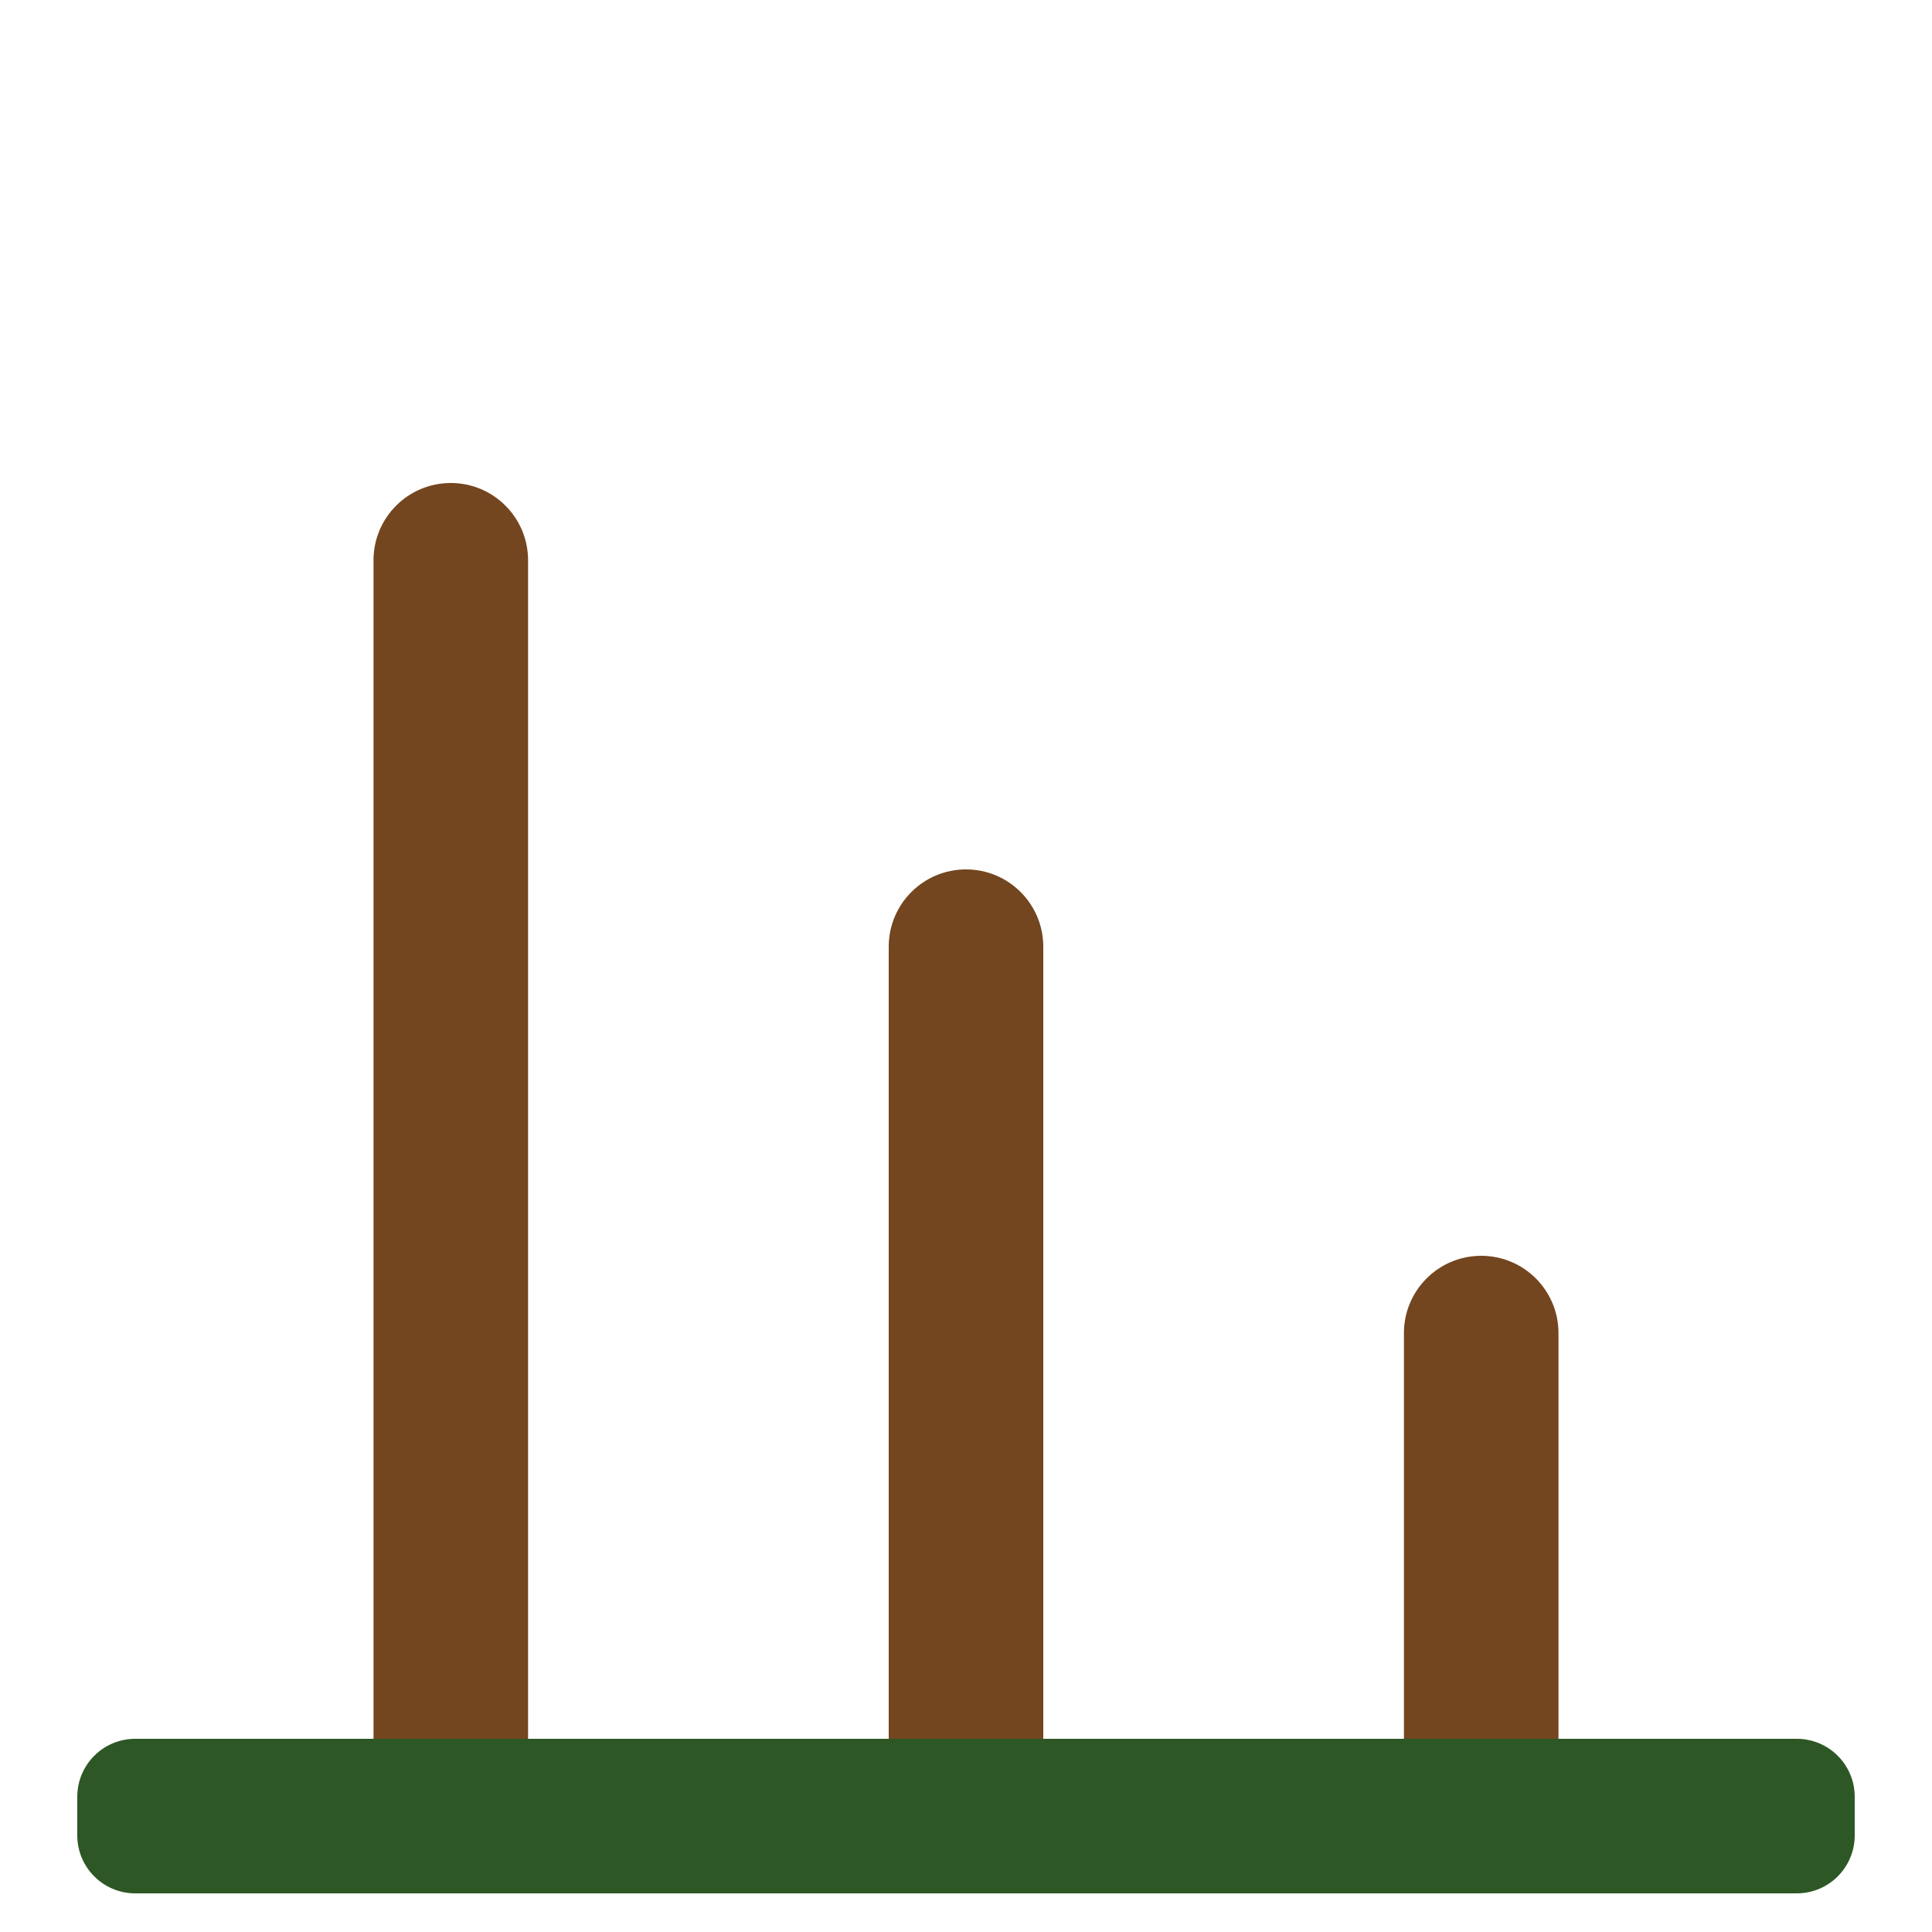
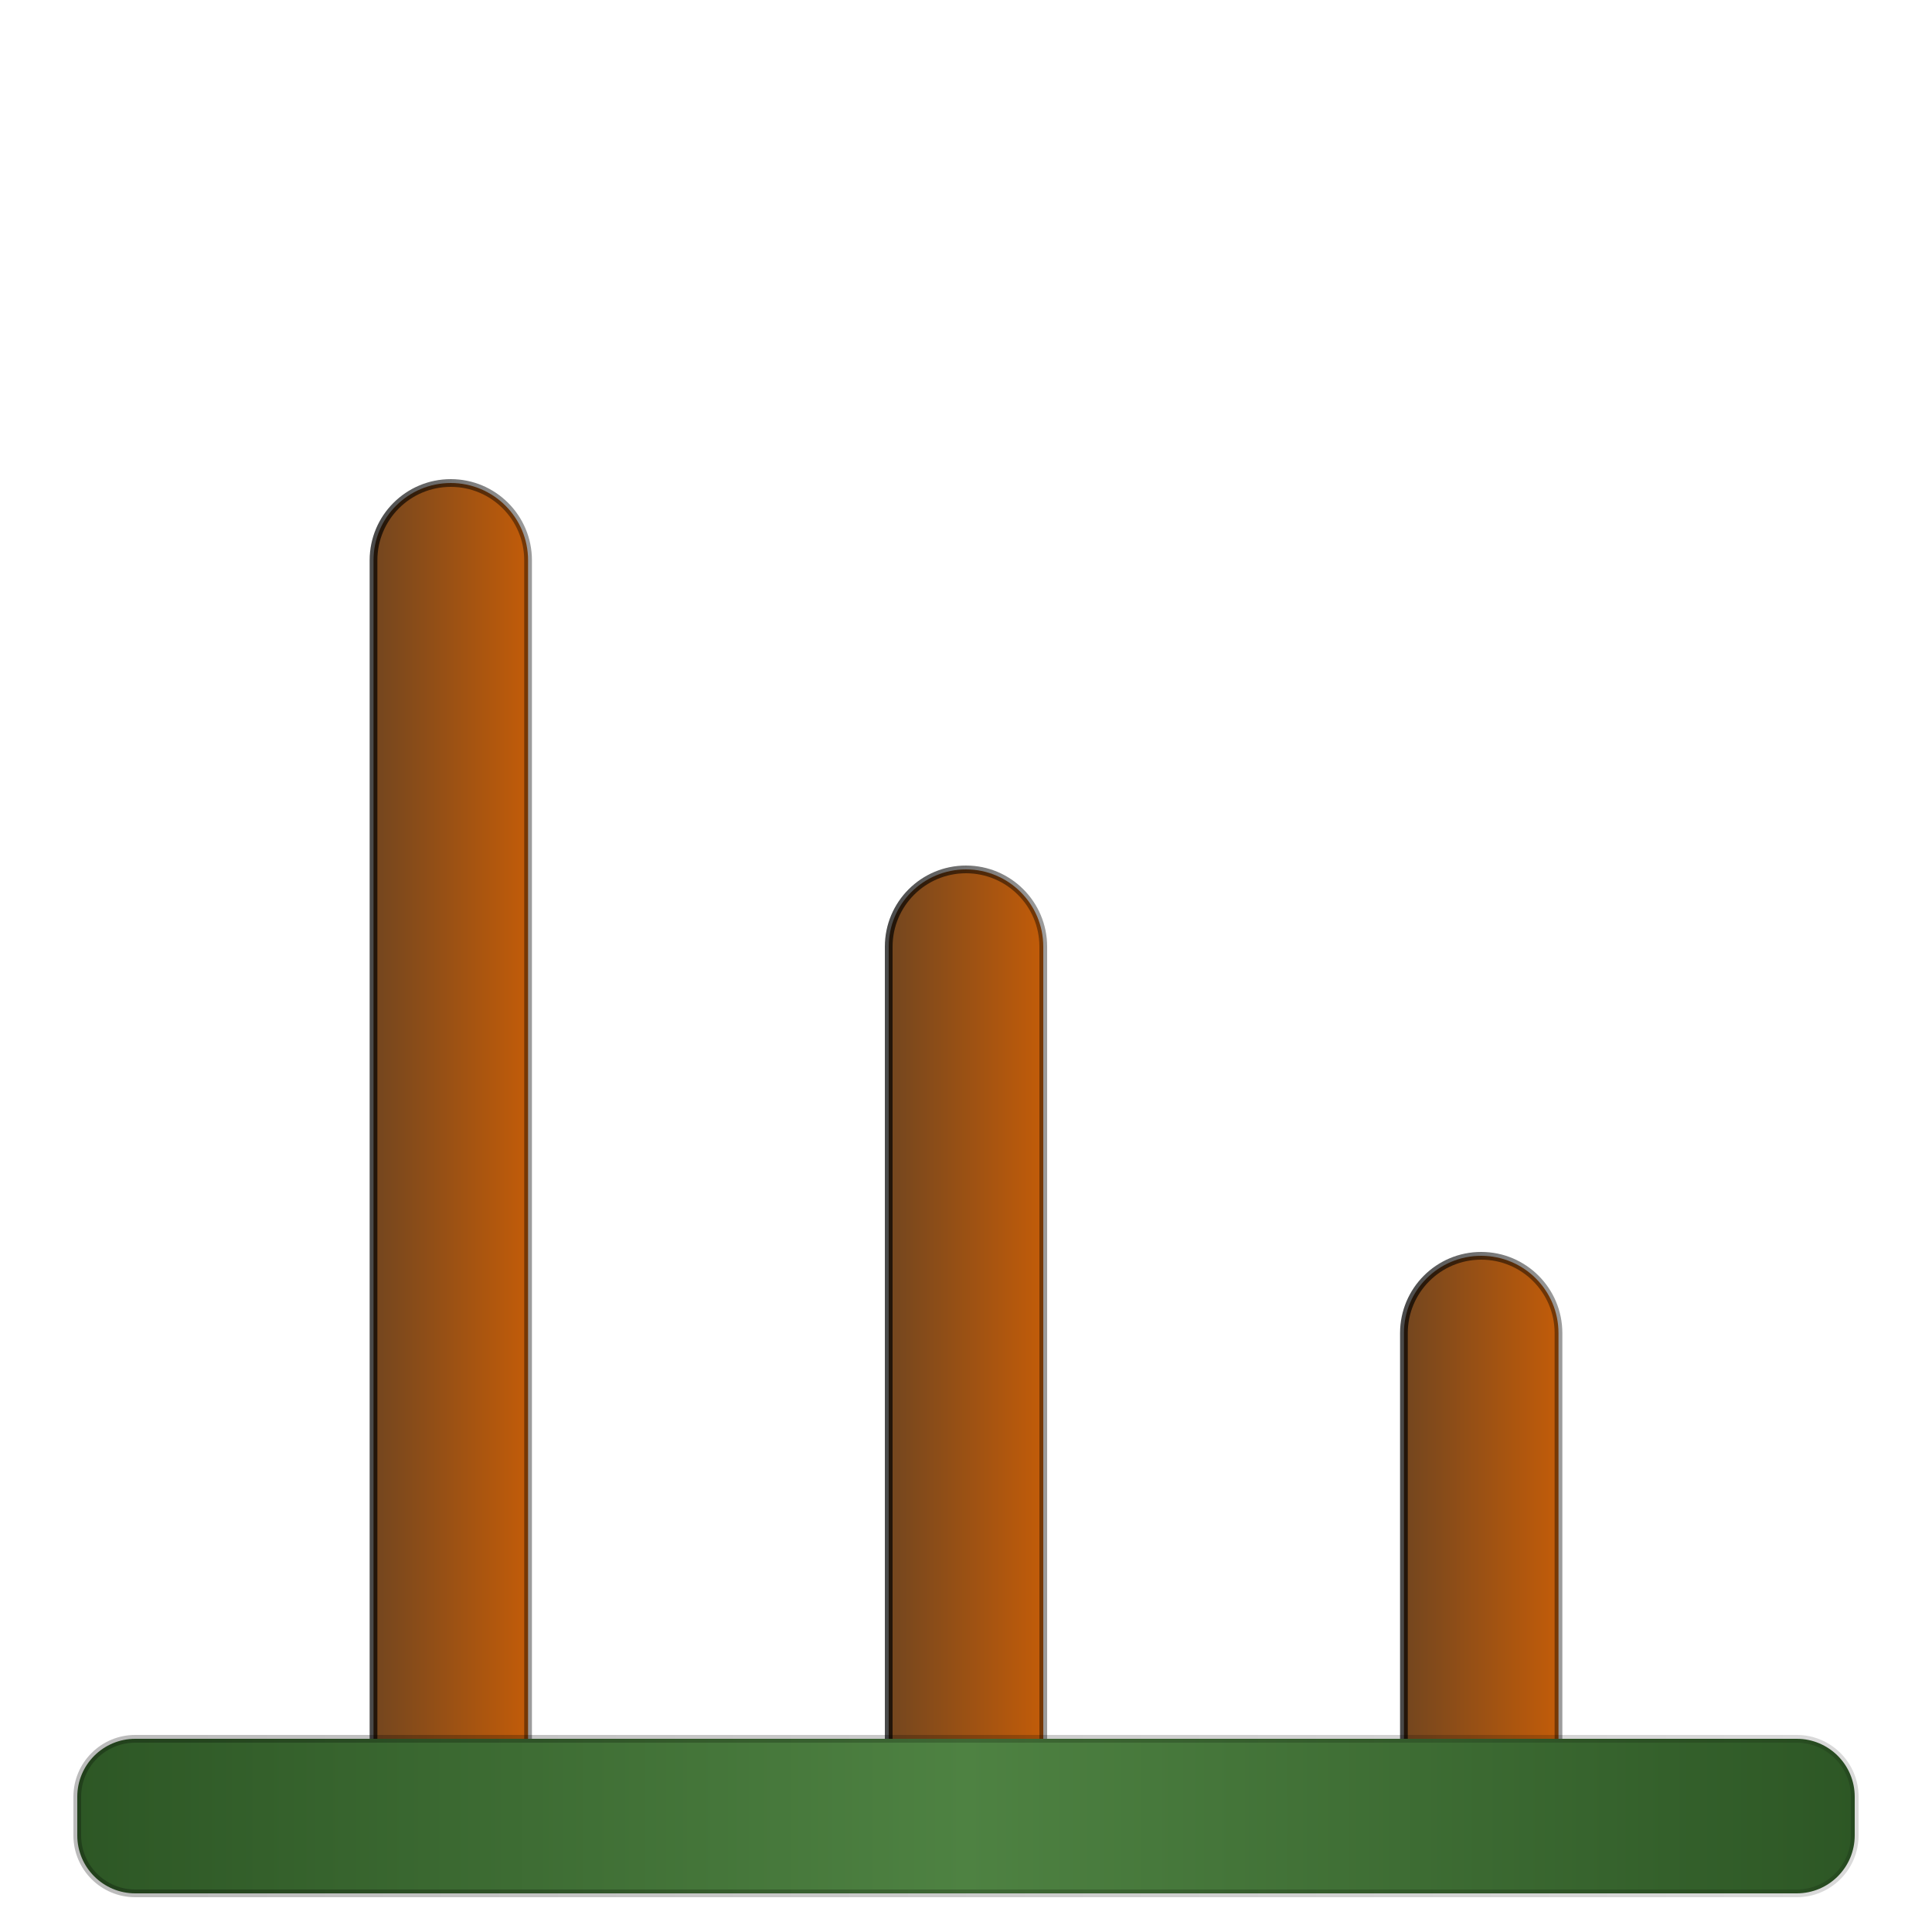
- <svg xmlns="http://www.w3.org/2000/svg" version="1.1" viewBox="0 0 100 100">
-   <rect fill="#73461F" height="69" rx="4" ry="4" width="8" x="19.333" y="25" />
-   <rect fill="#73461F" height="49" rx="4" ry="4" width="8" x="46.0" y="45" />
-   <rect fill="#73461F" height="29" rx="4" ry="4" width="8" x="72.667" y="65" />
-   <rect fill="#2d5725" height="8" rx="3" ry="3" width="92" x="4" y="90" />
+ <svg xmlns="http://www.w3.org/2000/svg" xmlns:xlink="http://www.w3.org/1999/xlink" version="1.1" viewBox="0 0 100 100" id="svg4">
+   <defs id="defs4">
+     <linearGradient id="linearGradient232">
+       <stop style="stop-color:#000000;stop-opacity:0.711;" offset="0" id="stop231" />
+       <stop style="stop-color:#000000;stop-opacity:0.39;" offset="1" id="stop232" />
+     </linearGradient>
+     <linearGradient id="linearGradient220">
+       <stop style="stop-color:#2d5725;stop-opacity:1;" offset="0" id="stop220" />
+       <stop style="stop-color:#4e8242;stop-opacity:1;" offset="0.5" id="stop225" />
+       <stop style="stop-color:#2d5725;stop-opacity:1;" offset="1" id="stop221" />
+     </linearGradient>
+     <clipPath clipPathUnits="userSpaceOnUse" id="clipPath33">
+       <rect style="fill:#000000;stroke:none;stroke-width:1;stroke-linecap:butt;stroke-linejoin:bevel;paint-order:stroke markers fill;stop-color:#000000" id="rect33" width="46.192" height="80.007" x="75" y="399.997" />
+     </clipPath>
+     <linearGradient id="linearGradient207">
+       <stop style="stop-color:#73461f;stop-opacity:1;" offset="0" id="stop207" />
+       <stop style="stop-color:#c25c09;stop-opacity:1;" offset="1" id="stop208" />
+     </linearGradient>
+     <linearGradient xlink:href="#linearGradient207" id="linearGradient208" x1="19.333" y1="59.5" x2="27.333" y2="59.5" gradientUnits="userSpaceOnUse" />
+     <linearGradient xlink:href="#linearGradient220" id="linearGradient221" x1="4" y1="94" x2="96" y2="94" gradientUnits="userSpaceOnUse" spreadMethod="pad" />
+     <linearGradient xlink:href="#linearGradient207" id="linearGradient223" x1="46" y1="69.5" x2="54" y2="69.5" gradientUnits="userSpaceOnUse" />
+     <linearGradient xlink:href="#linearGradient207" id="linearGradient225" x1="72.667" y1="79.5" x2="80.667" y2="79.5" gradientUnits="userSpaceOnUse" />
+     <linearGradient xlink:href="#linearGradient232" id="linearGradient228" x1="19.333" y1="59.5" x2="27.333" y2="59.5" gradientUnits="userSpaceOnUse" />
+     <linearGradient xlink:href="#linearGradient232" id="linearGradient229" x1="46" y1="69.5" x2="54" y2="69.5" gradientUnits="userSpaceOnUse" />
+     <linearGradient xlink:href="#linearGradient232" id="linearGradient230" x1="72.667" y1="79.5" x2="80.667" y2="79.5" gradientUnits="userSpaceOnUse" />
+     <linearGradient xlink:href="#linearGradient232" id="linearGradient234" x1="3.8" y1="94" x2="96.2" y2="94" gradientUnits="userSpaceOnUse" />
+   </defs>
+   <rect fill="#73461F" height="69" rx="4" ry="4" width="8" x="19.333" y="25" id="rect1" style="fill:url(#linearGradient208);stroke:url(#linearGradient228);stroke-width:0.4;stroke-dasharray:none" />
+   <rect fill="#73461F" height="49" rx="4" ry="4" width="8" x="46.0" y="45" id="rect2" style="fill:url(#linearGradient223);stroke:url(#linearGradient229);stroke-width:0.4;stroke-dasharray:none" />
+   <rect fill="#73461F" height="29" rx="4" ry="4" width="8" x="72.667" y="65" id="rect3" style="fill:url(#linearGradient225);stroke:url(#linearGradient230);stroke-width:0.4;stroke-dasharray:none" />
+   <rect fill="#2d5725" height="8" rx="3" ry="3" width="92" x="4" y="90" id="rect4" style="fill:url(#linearGradient221);fill-opacity:1;stroke:url(#linearGradient234);stroke-opacity:0.374;stroke-width:0.4;stroke-dasharray:none;stroke-linejoin:round" />
</svg>
